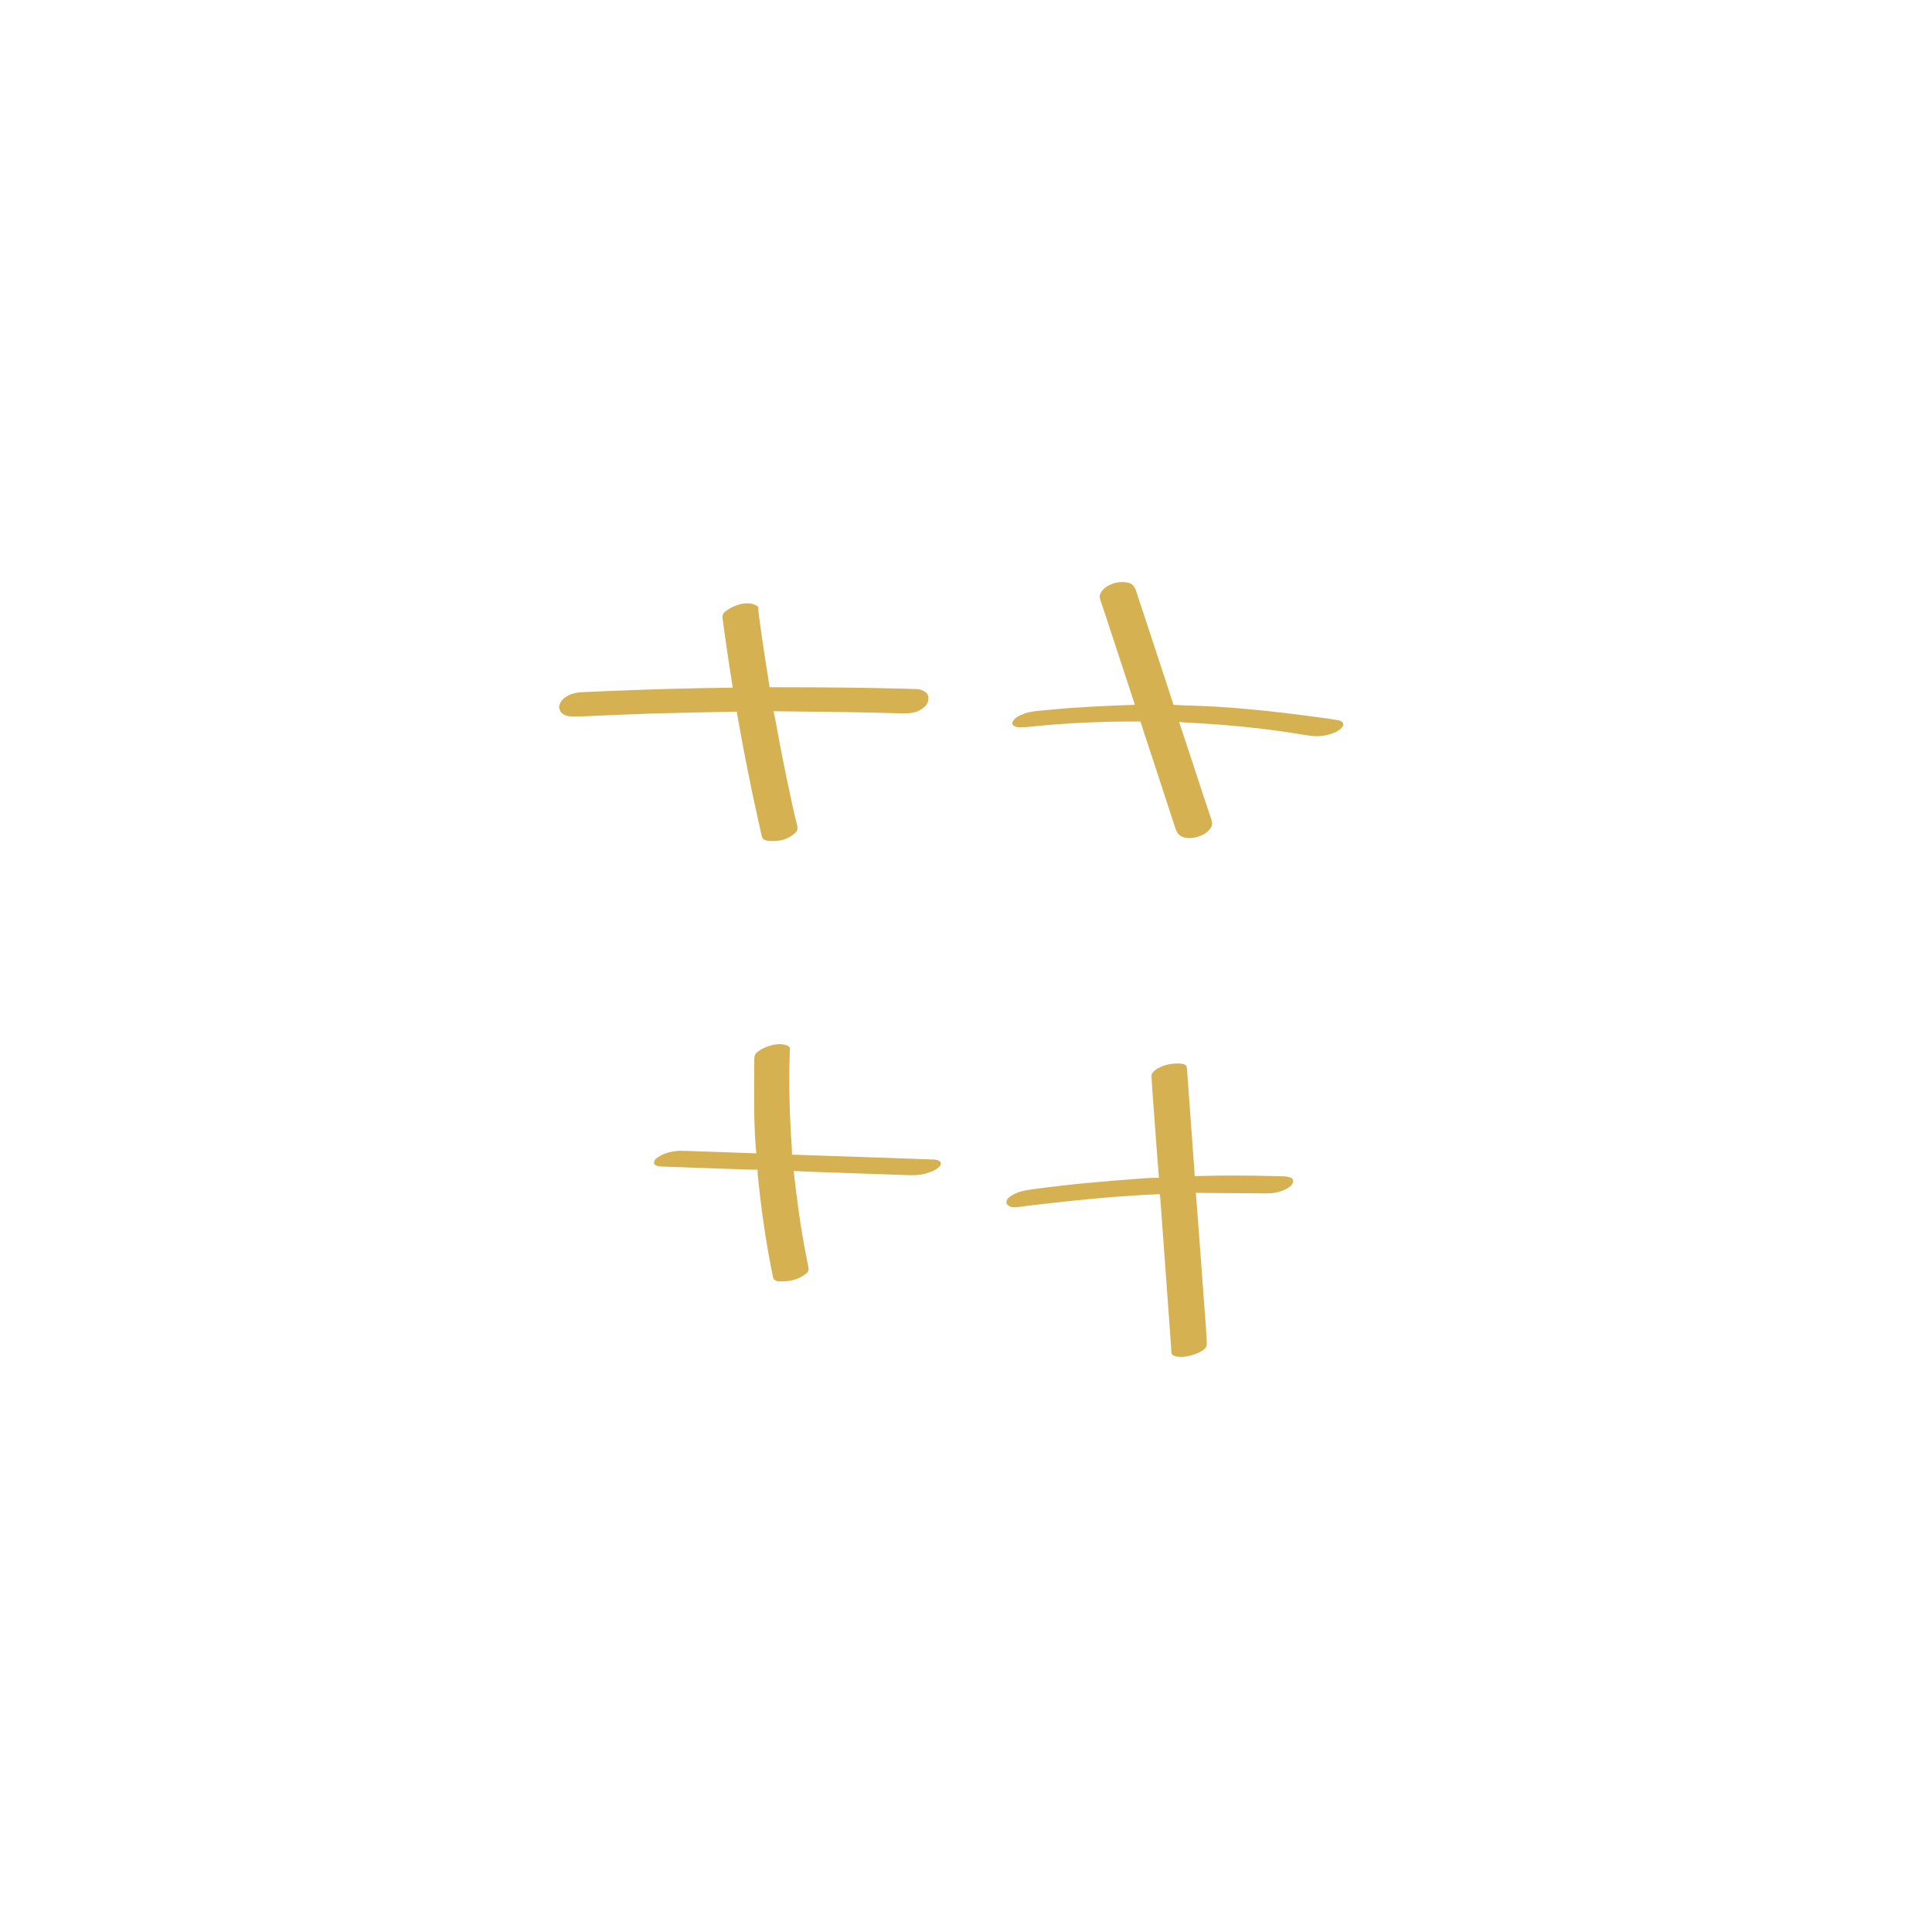
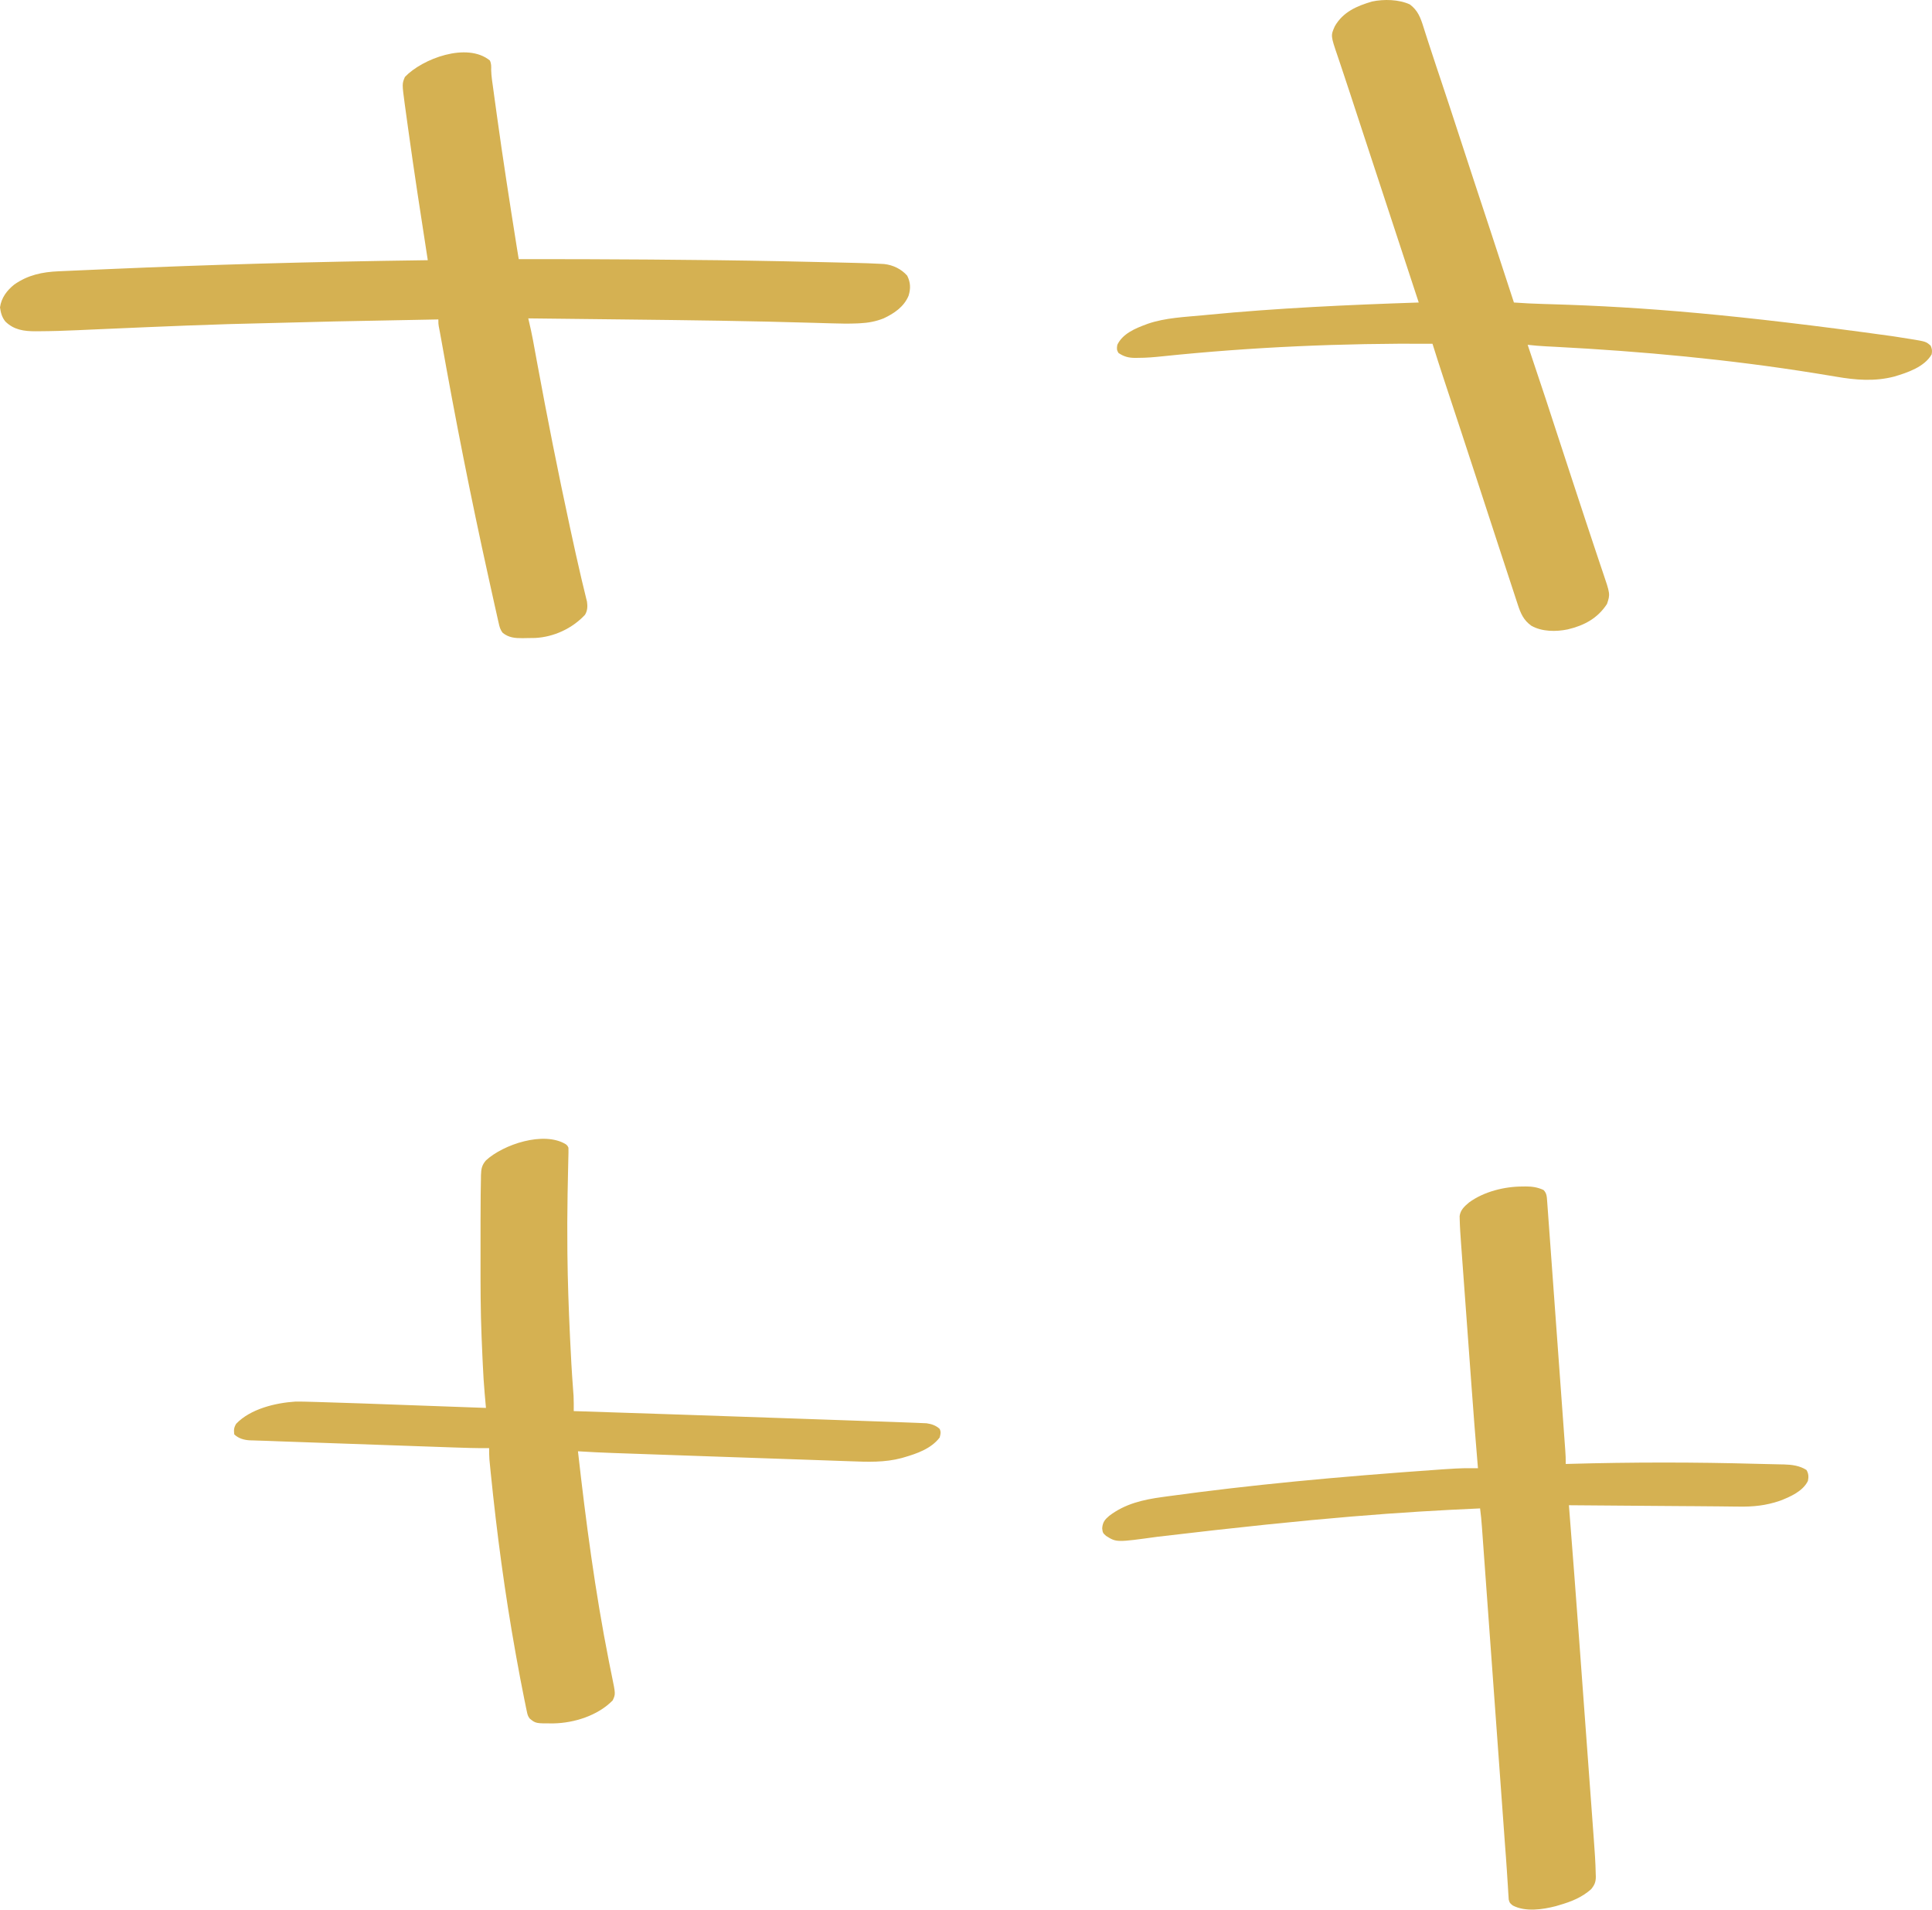
- <svg xmlns="http://www.w3.org/2000/svg" version="1.1" width="4501" height="4501">
+ <svg xmlns="http://www.w3.org/2000/svg" version="1.1" viewBox="1302.5 1356.02 1826.82 1805.26">
  <path d="M0 0 C1.492 3.198 1.289 5.507 1.242 8.974 C1.392 15.03 2.396 21.033 3.227 27.027 C3.435 28.563 3.644 30.098 3.852 31.634 C4.419 35.803 4.996 39.971 5.575 44.139 C5.938 46.755 6.299 49.372 6.659 51.988 C12.285 92.784 18.638 133.467 25.088 174.139 C25.198 174.834 25.308 175.528 25.422 176.244 C26.035 180.103 26.665 183.959 27.312 187.812 C27.897 187.812 28.481 187.811 29.082 187.81 C68.514 187.757 107.941 187.88 147.371 188.172 C149.524 188.188 151.676 188.203 153.828 188.219 C194.828 188.515 235.819 188.984 276.812 189.812 C277.856 189.834 278.9 189.855 279.975 189.876 C293.208 190.144 306.441 190.436 319.674 190.75 C322.345 190.813 325.016 190.875 327.687 190.938 C332.03 191.039 336.372 191.144 340.715 191.252 C342.302 191.291 343.888 191.33 345.475 191.367 C353.332 191.553 361.185 191.804 369.033 192.23 C370.298 192.298 371.563 192.365 372.866 192.434 C381.204 193.349 389.06 197.12 394.625 203.438 C397.814 209.815 398.016 215.567 395.938 222.375 C391.593 232.851 382.297 239.142 372.312 243.812 C364.906 246.745 357.807 248.054 349.911 248.433 C349.129 248.473 348.346 248.513 347.539 248.554 C339.464 248.922 331.431 248.764 323.355 248.508 C321.759 248.463 320.163 248.419 318.567 248.376 C314.381 248.261 310.194 248.138 306.008 248.012 C246.829 246.247 187.644 245.508 128.444 244.85 C118.368 244.738 108.292 244.623 98.216 244.509 C77.582 244.274 56.947 244.042 36.312 243.812 C36.513 244.667 36.713 245.521 36.919 246.401 C38.287 252.274 39.631 258.131 40.716 264.062 C40.952 265.34 41.187 266.617 41.43 267.933 C41.611 268.93 41.611 268.93 41.796 269.947 C42.191 272.11 42.589 274.273 42.988 276.436 C43.566 279.57 44.144 282.704 44.72 285.838 C54.255 337.636 64.495 389.271 75.625 440.75 C75.795 441.537 75.965 442.323 76.14 443.134 C79.445 458.41 82.769 473.679 86.359 488.891 C86.582 489.834 86.804 490.778 87.033 491.751 C88.006 495.872 88.994 499.989 90.015 504.099 C90.345 505.466 90.674 506.833 91.004 508.199 C91.284 509.325 91.565 510.452 91.854 511.612 C92.494 516.079 92.338 520.121 89.965 524.035 C77.964 536.91 60.581 545.055 42.814 545.937 C39.854 546.019 36.898 546.047 33.938 546.062 C32.935 546.083 31.932 546.104 30.898 546.125 C23.852 546.162 17.947 545.691 12.218 541.154 C9.798 538.18 9.085 535.282 8.297 531.617 C8.125 530.873 7.952 530.128 7.775 529.361 C7.189 526.806 6.625 524.247 6.062 521.688 C5.636 519.796 5.209 517.904 4.781 516.013 C3.546 510.523 2.335 505.027 1.129 499.53 C0.277 495.653 -0.581 491.776 -1.44 487.9 C-17.957 413.313 -32.756 338.407 -46.082 263.185 C-46.477 260.984 -46.881 258.784 -47.296 256.586 C-47.572 255.123 -47.572 255.123 -47.854 253.629 C-48.015 252.79 -48.177 251.95 -48.344 251.085 C-48.688 248.812 -48.688 248.812 -48.688 244.812 C-147.04 246.624 -147.04 246.624 -245.375 249.188 C-246.31 249.216 -247.244 249.245 -248.207 249.274 C-273.535 250.054 -298.854 251.044 -324.172 252.113 C-324.847 252.142 -325.522 252.17 -326.217 252.2 C-340.222 252.79 -354.227 253.39 -368.23 254.018 C-373.148 254.239 -378.065 254.454 -382.983 254.67 C-385.248 254.77 -387.512 254.873 -389.776 254.978 C-401.945 255.542 -414.1 255.916 -426.283 255.972 C-427.409 255.981 -428.536 255.991 -429.696 256 C-440.559 255.999 -450.089 254.707 -458.164 246.734 C-461.435 242.608 -462.428 238.567 -463.188 233.438 C-461.938 224.376 -456.706 217.421 -449.688 211.812 C-436.813 202.793 -423.21 199.941 -407.78 199.288 C-406.802 199.243 -405.823 199.199 -404.815 199.154 C-401.559 199.008 -398.303 198.867 -395.047 198.727 C-392.728 198.624 -390.41 198.522 -388.091 198.419 C-381.842 198.144 -375.592 197.873 -369.342 197.605 C-365.428 197.437 -361.514 197.268 -357.6 197.099 C-265.63 193.133 -173.623 190.31 -58.688 188.812 C-58.828 187.91 -58.969 187.007 -59.114 186.077 C-65.385 145.79 -71.6 105.496 -77.174 65.106 C-77.498 62.761 -77.826 60.416 -78.155 58.071 C-78.671 54.386 -79.178 50.7 -79.678 47.012 C-79.945 45.051 -80.22 43.091 -80.495 41.131 C-83.045 22.021 -83.045 22.021 -80.312 15.562 C-63.825 -1.71 -21.603 -17.584 0 0 Z " fill="#D5B152" transform="translate(1765.688,1413.188)" />
  <path d="M0 0 C7.568 5.682 10.106 12.596 12.861 21.428 C13.58 23.734 14.319 26.032 15.063 28.33 C15.897 30.907 16.729 33.484 17.556 36.064 C19.94 43.502 22.399 50.914 24.879 58.32 C25.278 59.512 25.677 60.704 26.088 61.932 C26.904 64.37 27.721 66.807 28.538 69.244 C34.768 87.841 40.905 106.465 46.966 125.117 C51.453 138.922 55.969 152.718 60.516 166.504 C60.81 167.398 61.105 168.292 61.409 169.212 C62.908 173.756 64.407 178.3 65.907 182.844 C69.054 192.376 72.197 201.908 75.34 211.441 C75.647 212.373 75.954 213.304 76.27 214.263 C83.683 236.752 91.045 259.258 98.367 281.777 C107.723 282.468 117.069 282.898 126.445 283.172 C127.555 283.204 128.664 283.237 129.807 283.27 C131.532 283.321 131.532 283.321 133.293 283.372 C221.454 285.956 309.334 293.265 456.555 313.652 C457.764 313.839 458.974 314.026 460.22 314.219 C463.618 314.748 467.014 315.287 470.41 315.832 C471.394 315.985 472.379 316.138 473.393 316.295 C487.986 318.685 487.986 318.685 492.43 322.59 C493.765 325.706 493.963 327.403 493.367 330.777 C486.603 342.71 470.414 348.089 457.988 351.781 C439.444 356.586 421.564 355.106 402.901 351.873 C397.343 350.916 391.775 350.025 386.207 349.129 C385.018 348.937 383.829 348.745 382.604 348.547 C301.664 335.578 219.712 327.944 137.883 323.677 C136.84 323.622 135.796 323.567 134.721 323.511 C132.805 323.412 130.889 323.315 128.973 323.22 C123.082 322.918 117.231 322.415 111.367 321.777 C111.574 322.396 111.781 323.015 111.994 323.652 C129.648 376.434 129.648 376.434 136.867 398.715 C142.87 417.242 148.956 435.741 155.052 454.237 C157.136 460.559 159.216 466.882 161.294 473.205 C162.458 476.744 163.621 480.282 164.785 483.82 C165.07 484.686 165.355 485.552 165.648 486.445 C168.885 496.283 172.14 506.116 175.443 515.933 C176.978 520.499 178.502 525.069 180.024 529.64 C180.701 531.66 181.384 533.679 182.073 535.695 C189.494 557.414 189.494 557.414 186.371 566.758 C177.506 580.331 164.959 587.04 149.367 590.777 C138.277 593.079 125.098 593.066 114.98 587.453 C107.454 582.153 104.666 575.555 101.922 567.048 C101.603 566.082 101.283 565.117 100.954 564.122 C99.898 560.923 98.855 557.719 97.812 554.516 C97.068 552.25 96.322 549.985 95.576 547.721 C93.604 541.728 91.643 535.731 89.684 529.734 C87.744 523.802 85.793 517.873 83.844 511.943 C76.631 489.993 69.467 468.027 62.323 446.053 C57.87 432.357 53.38 418.673 48.867 404.996 C48.557 404.056 48.247 403.117 47.928 402.148 C45.101 393.58 42.271 385.013 39.441 376.446 C37.861 371.664 36.283 366.881 34.705 362.098 C33.84 359.479 32.975 356.862 32.109 354.244 C28.436 343.117 24.87 331.959 21.367 320.777 C-63.89 320.15 -149.182 323.81 -234.006 332.639 C-241.661 333.434 -249.24 334.121 -256.945 334.09 C-257.798 334.106 -258.651 334.122 -259.529 334.139 C-265.786 334.144 -270.309 333.029 -275.57 329.465 C-277.34 326.654 -277.189 325.051 -276.633 321.777 C-271.679 311.283 -259.713 306.245 -249.383 302.465 C-248.766 302.235 -248.148 302.004 -247.512 301.767 C-231.02 296.161 -212.759 295.487 -195.57 293.84 C-194.225 293.71 -192.88 293.579 -191.535 293.449 C-125.053 287.013 -58.373 283.986 8.367 281.777 C7.993 280.639 7.993 280.639 7.611 279.477 C-7.107 234.717 -21.823 189.956 -36.526 145.192 C-37.937 140.896 -39.348 136.6 -40.759 132.304 C-41.701 129.437 -42.643 126.57 -43.584 123.704 C-44.05 122.285 -44.516 120.867 -44.982 119.448 C-47.451 111.934 -49.917 104.419 -52.376 96.902 C-53.218 94.329 -54.06 91.756 -54.902 89.184 C-55.307 87.947 -55.711 86.711 -56.128 85.438 C-58.34 78.688 -60.573 71.947 -62.835 65.214 C-64.095 61.463 -65.344 57.709 -66.592 53.955 C-67.15 52.287 -67.712 50.621 -68.281 48.957 C-74.944 29.461 -74.944 29.461 -70.945 20.527 C-63.119 7.015 -50.166 1.452 -35.738 -2.778 C-24.588 -5.132 -10.392 -4.808 0 0 Z " fill="#D5B152" transform="translate(2635.633,1360.223)" />
  <path d="M0 0 C0.881 -0.016 1.762 -0.032 2.67 -0.049 C8.661 -0.053 13.969 0.755 19.438 3.312 C22.465 6.34 22.54 9.5 22.842 13.645 C22.939 14.942 22.939 14.942 23.038 16.266 C23.105 17.211 23.172 18.156 23.241 19.13 C23.315 20.138 23.39 21.146 23.466 22.184 C23.715 25.571 23.959 28.958 24.203 32.345 C24.381 34.77 24.558 37.194 24.736 39.618 C25.168 45.526 25.597 51.433 26.025 57.341 C26.523 64.222 27.025 71.102 27.526 77.982 C28.422 90.259 29.313 102.537 30.203 114.814 C31.067 126.726 31.933 138.638 32.802 150.55 C33.748 163.52 34.693 176.489 35.636 189.46 C35.685 190.146 35.735 190.832 35.787 191.539 C35.887 192.917 35.987 194.295 36.087 195.673 C36.435 200.468 36.785 205.262 37.135 210.057 C37.605 216.513 38.074 222.969 38.541 229.426 C38.712 231.797 38.885 234.168 39.058 236.539 C39.294 239.773 39.528 243.007 39.761 246.241 C39.83 247.182 39.9 248.123 39.971 249.092 C40.286 253.51 40.517 257.879 40.438 262.312 C41.471 262.282 42.505 262.252 43.571 262.221 C102.819 260.544 162.239 260.539 221.488 262.18 C225.463 262.29 229.438 262.377 233.414 262.453 C236.777 262.52 240.138 262.604 243.5 262.688 C244.607 262.706 245.713 262.725 246.854 262.744 C254.338 262.969 261.65 263.878 268.062 268 C270.112 271.446 270.216 274.485 269.438 278.312 C264.728 288.08 252.604 293.433 242.868 297.134 C229.741 301.642 217.547 302.854 203.766 302.594 C201.891 302.574 200.016 302.557 198.142 302.542 C193.936 302.504 189.73 302.455 185.525 302.398 C177.756 302.298 169.986 302.249 162.217 302.203 C159.32 302.186 156.423 302.168 153.526 302.15 C152.795 302.146 152.064 302.141 151.311 302.137 C143.068 302.085 134.825 302.022 126.582 301.957 C125.831 301.951 125.079 301.945 124.305 301.939 C121.251 301.915 118.196 301.891 115.142 301.867 C105.815 301.794 96.488 301.723 87.161 301.652 C72.587 301.541 58.012 301.427 43.438 301.312 C43.489 301.969 43.541 302.625 43.595 303.301 C46.893 345.079 50.073 386.863 53.141 428.658 C53.357 431.603 53.574 434.547 53.79 437.492 C54.752 450.581 55.713 463.67 56.671 476.76 C56.901 479.894 57.13 483.028 57.36 486.162 C57.417 486.941 57.474 487.719 57.532 488.521 C58.465 501.256 59.403 513.991 60.344 526.726 C61.321 539.954 62.293 553.183 63.26 566.413 C63.799 573.781 64.34 581.149 64.886 588.516 C65.398 595.404 65.902 602.292 66.401 609.18 C66.584 611.69 66.769 614.199 66.957 616.708 C67.789 627.82 68.59 638.937 68.797 650.081 C68.824 650.836 68.851 651.592 68.879 652.37 C68.906 657.513 67.661 660.352 64.438 664.312 C55.63 672.142 45.6 676.067 34.438 679.312 C32.767 679.806 32.767 679.806 31.062 680.309 C18.542 683.579 2.235 685.921 -9.64 679.7 C-12.562 677.312 -12.562 677.312 -13.479 674.096 C-13.557 672.826 -13.635 671.556 -13.716 670.248 C-13.767 669.548 -13.818 668.848 -13.871 668.127 C-14.034 665.818 -14.156 663.509 -14.28 661.198 C-14.387 659.567 -14.498 657.936 -14.611 656.305 C-14.841 652.944 -15.056 649.582 -15.258 646.219 C-15.531 641.734 -15.851 637.254 -16.196 632.774 C-16.249 632.094 -16.301 631.414 -16.355 630.713 C-16.46 629.345 -16.565 627.977 -16.671 626.609 C-16.939 623.088 -17.193 619.566 -17.448 616.043 C-17.525 614.969 -17.525 614.969 -17.605 613.872 C-17.712 612.394 -17.818 610.915 -17.925 609.437 C-18.214 605.441 -18.505 601.446 -18.796 597.45 C-19.297 590.574 -19.796 583.698 -20.294 576.821 C-21.015 566.871 -21.738 556.921 -22.462 546.971 C-23.639 530.805 -24.814 514.639 -25.988 498.472 C-26.093 497.03 -26.093 497.03 -26.199 495.559 C-26.909 485.78 -27.619 476.002 -28.329 466.223 C-28.685 461.316 -29.042 456.409 -29.398 451.502 C-29.468 450.534 -29.539 449.565 -29.611 448.567 C-30.784 432.415 -31.958 416.264 -33.134 400.113 C-33.856 390.182 -34.578 380.252 -35.297 370.321 C-35.788 363.536 -36.281 356.752 -36.776 349.968 C-37.06 346.058 -37.344 342.148 -37.627 338.238 C-37.885 334.658 -38.145 331.078 -38.407 327.498 C-38.546 325.595 -38.683 323.691 -38.819 321.788 C-39.249 315.935 -39.762 310.128 -40.562 304.312 C-115.261 307.655 -189.898 312.678 -345.787 331.142 C-384.37 336.48 -384.37 336.48 -394.188 330.312 C-397.225 327.755 -397.494 327.028 -397.875 323.062 C-397.399 317.352 -395.446 314.912 -391.234 311.336 C-376.287 299.933 -359.219 296.029 -340.938 293.562 C-339.127 293.312 -337.317 293.061 -335.507 292.81 C-257.518 282.135 -179.123 274.64 -76.75 267.438 C-75.788 267.376 -74.827 267.314 -73.836 267.25 C-71.155 267.08 -68.474 266.918 -65.793 266.758 C-64.684 266.688 -64.684 266.688 -63.553 266.617 C-58.786 266.346 -54.037 266.293 -49.262 266.301 C-47.378 266.304 -47.378 266.304 -45.456 266.306 C-44.024 266.309 -44.024 266.309 -42.562 266.312 C-42.672 265.031 -42.672 265.031 -42.785 263.723 C-44.93 238.601 -46.855 213.466 -48.694 188.32 C-48.921 185.208 -49.149 182.096 -49.378 178.984 C-50.177 168.083 -50.975 157.181 -51.77 146.28 C-52.508 136.178 -53.25 126.077 -53.994 115.976 C-54.639 107.226 -55.28 98.476 -55.918 89.726 C-56.297 84.532 -56.677 79.338 -57.061 74.144 C-57.421 69.281 -57.776 64.417 -58.128 59.553 C-58.257 57.78 -58.387 56.007 -58.52 54.234 C-59.097 46.485 -59.64 38.736 -59.827 30.967 C-59.851 29.986 -59.875 29.004 -59.899 27.993 C-59.17 22.185 -55.258 18.659 -50.973 15.074 C-36.841 4.745 -17.298 -0.064 0 0 Z " fill="#D5B152" transform="translate(2742.562,2477.688)" />
  <path d="M0 0 C1.547 1.289 1.547 1.289 2.547 3.289 C2.609 4.819 2.605 6.352 2.569 7.883 C2.549 8.846 2.528 9.81 2.508 10.803 C2.481 11.86 2.454 12.916 2.426 14.004 C2.377 16.281 2.328 18.557 2.279 20.834 C2.251 22.039 2.223 23.243 2.195 24.484 C2.051 30.803 1.929 37.122 1.809 43.441 C1.772 45.349 1.772 45.349 1.735 47.296 C1.405 65.294 1.37 83.288 1.547 101.289 C1.555 102.172 1.564 103.055 1.573 103.965 C1.842 129.803 2.78 155.605 3.984 181.414 C4.031 182.417 4.031 182.417 4.078 183.441 C4.822 199.504 5.693 215.548 6.915 231.583 C6.997 232.696 7.08 233.809 7.164 234.957 C7.275 236.398 7.275 236.398 7.388 237.868 C7.611 242.676 7.577 247.477 7.547 252.289 C8.435 252.317 9.322 252.346 10.237 252.375 C75.916 254.48 141.589 256.717 207.261 259.012 C217.673 259.375 228.084 259.736 238.496 260.097 C248.722 260.451 258.948 260.807 269.175 261.165 C275.202 261.375 281.23 261.585 287.257 261.793 C292.856 261.987 298.455 262.182 304.054 262.38 C306.089 262.451 308.124 262.521 310.159 262.591 C315.492 262.774 320.825 262.969 326.157 263.192 C327.738 263.256 329.318 263.316 330.898 263.373 C333.081 263.452 335.263 263.549 337.445 263.652 C338.656 263.702 339.867 263.753 341.115 263.805 C345.86 264.474 349.929 265.823 353.547 269.102 C354.968 272.21 354.403 274.013 353.547 277.289 C345.489 287.872 331.933 292.542 319.609 296.102 C318.944 296.297 318.278 296.492 317.592 296.692 C301.506 300.99 285.51 300.341 269.033 299.713 C265.491 299.581 261.948 299.464 258.405 299.345 C252.01 299.128 245.616 298.902 239.222 298.671 C228.748 298.293 218.274 297.936 207.8 297.582 C183.758 296.767 159.718 295.928 135.678 295.084 C126.518 294.762 117.358 294.444 108.198 294.125 C99.222 293.813 90.245 293.5 81.269 293.185 C75.968 292.999 70.667 292.814 65.366 292.63 C60.425 292.459 55.484 292.285 50.543 292.11 C48.749 292.047 46.954 291.985 45.16 291.923 C33.944 291.537 22.747 291.001 11.547 290.289 C19.016 356.712 27.756 422.886 40.734 488.496 C40.902 489.345 41.07 490.193 41.242 491.068 C41.999 494.887 42.769 498.703 43.567 502.514 C47.147 519.877 47.147 519.877 44.367 525.805 C30.42 540.073 8.067 547.176 -11.607 547.53 C-28.306 547.6 -28.306 547.6 -33.982 543.068 C-35.906 540.741 -36.261 538.825 -36.872 535.873 C-37.105 534.767 -37.339 533.66 -37.58 532.521 C-37.82 531.32 -38.061 530.12 -38.309 528.883 C-38.567 527.631 -38.826 526.379 -39.093 525.09 C-41.835 511.691 -44.351 498.25 -46.766 484.789 C-46.999 483.492 -47.232 482.195 -47.473 480.859 C-57.569 424.594 -65.15 367.972 -70.891 311.102 C-70.975 310.272 -71.059 309.443 -71.145 308.588 C-71.376 306.287 -71.602 303.985 -71.824 301.684 C-71.947 300.414 -72.07 299.144 -72.197 297.835 C-72.452 294.305 -72.47 290.827 -72.453 287.289 C-73.236 287.296 -74.018 287.304 -74.824 287.311 C-85.268 287.364 -95.681 287.035 -106.116 286.662 C-108.059 286.595 -110.003 286.527 -111.946 286.46 C-117.186 286.279 -122.426 286.094 -127.666 285.908 C-133.177 285.714 -138.689 285.522 -144.2 285.329 C-153.457 285.006 -162.713 284.68 -171.97 284.353 C-182.629 283.977 -193.289 283.604 -203.949 283.232 C-214.251 282.873 -224.552 282.511 -234.854 282.149 C-239.216 281.996 -243.577 281.843 -247.939 281.691 C-253.09 281.511 -258.242 281.33 -263.393 281.147 C-265.269 281.081 -267.145 281.015 -269.021 280.95 C-274.033 280.776 -279.044 280.586 -284.055 280.379 C-286.511 280.287 -288.966 280.223 -291.423 280.16 C-293.02 280.105 -294.617 280.049 -296.214 279.992 C-296.928 279.981 -297.642 279.969 -298.378 279.958 C-303.771 279.734 -309.508 278.234 -313.453 274.289 C-313.943 270.129 -313.828 267.909 -311.641 264.289 C-298.141 250.151 -274.39 244.498 -255.453 243.289 C-250.106 243.245 -244.766 243.406 -239.422 243.566 C-237.704 243.614 -235.987 243.661 -234.27 243.708 C-206.248 244.498 -178.233 245.57 -150.219 246.588 C-142.044 246.885 -133.869 247.179 -125.694 247.473 C-108.947 248.076 -92.2 248.681 -75.453 249.289 C-75.511 248.645 -75.568 248.001 -75.627 247.338 C-75.892 244.365 -76.154 241.392 -76.416 238.42 C-76.506 237.407 -76.597 236.395 -76.69 235.352 C-77.467 226.507 -77.998 217.663 -78.404 208.795 C-78.514 206.38 -78.633 203.967 -78.752 201.553 C-79.014 196.133 -79.235 190.711 -79.453 185.289 C-79.52 183.701 -79.52 183.701 -79.589 182.08 C-80.609 157.385 -80.608 132.693 -80.583 107.979 C-80.579 103.345 -80.579 98.711 -80.583 94.077 C-80.598 79.147 -80.575 64.218 -80.453 49.289 C-80.447 48.461 -80.44 47.633 -80.433 46.781 C-80.392 41.996 -80.31 37.213 -80.195 32.43 C-80.175 30.799 -80.175 30.799 -80.154 29.136 C-79.962 23.236 -79.343 19.808 -75.453 15.289 C-59.026 0.143 -20.79 -12.607 0 0 Z " fill="#D5B152" transform="translate(1837.453,2437.711)" />
</svg>
